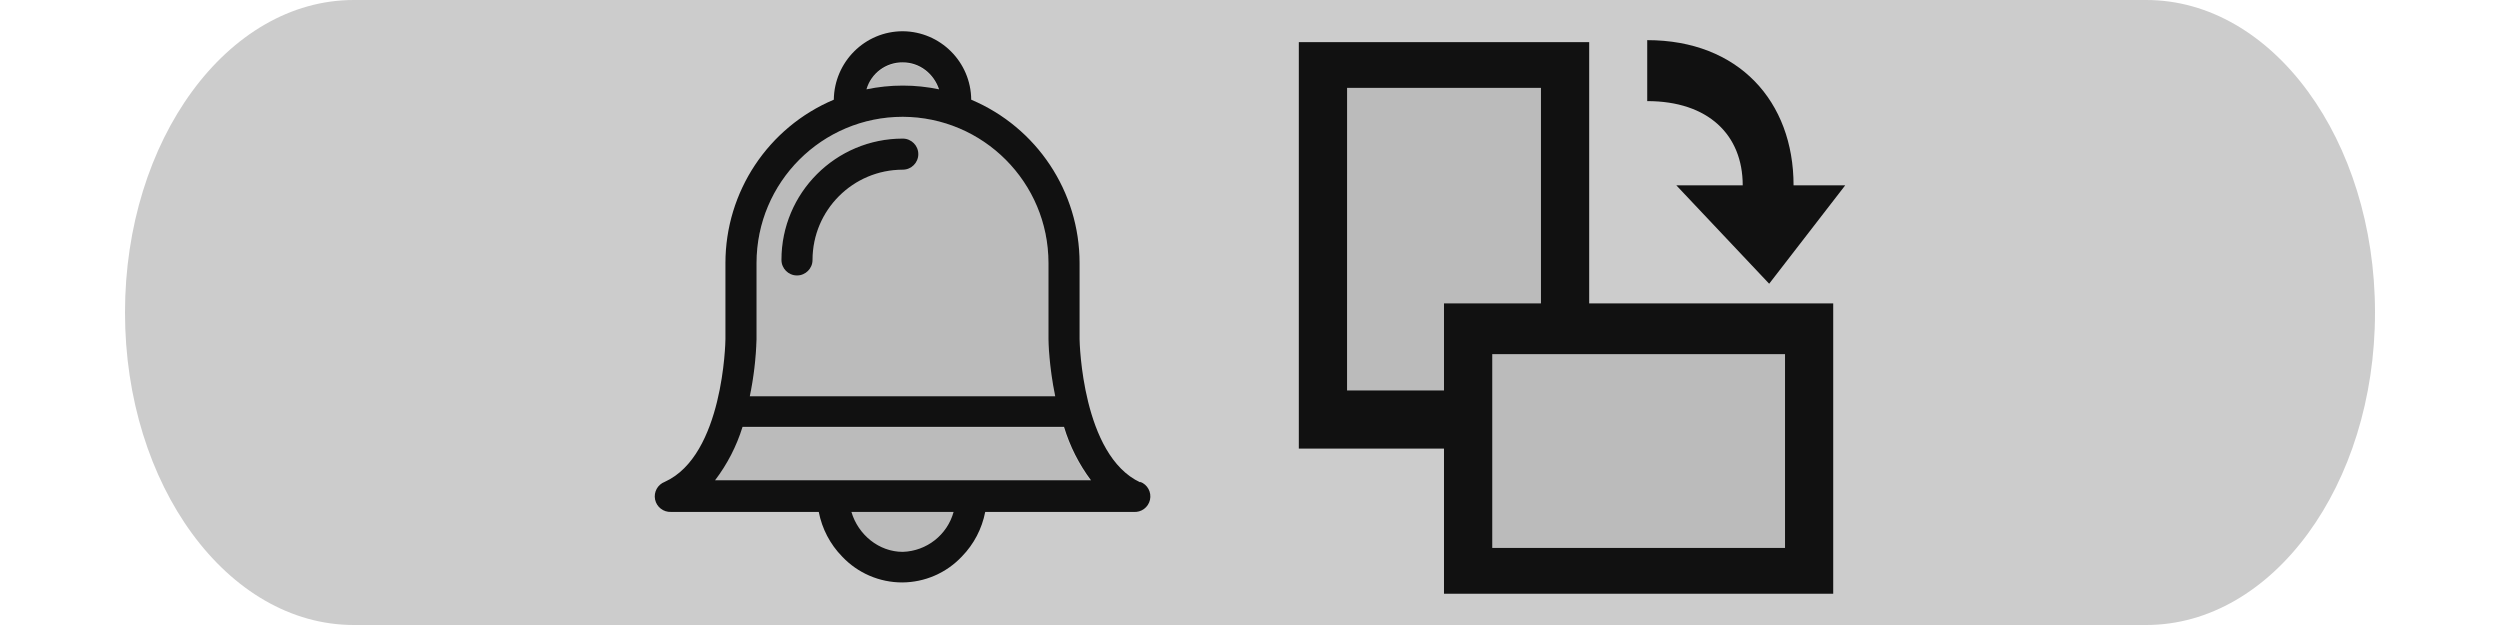
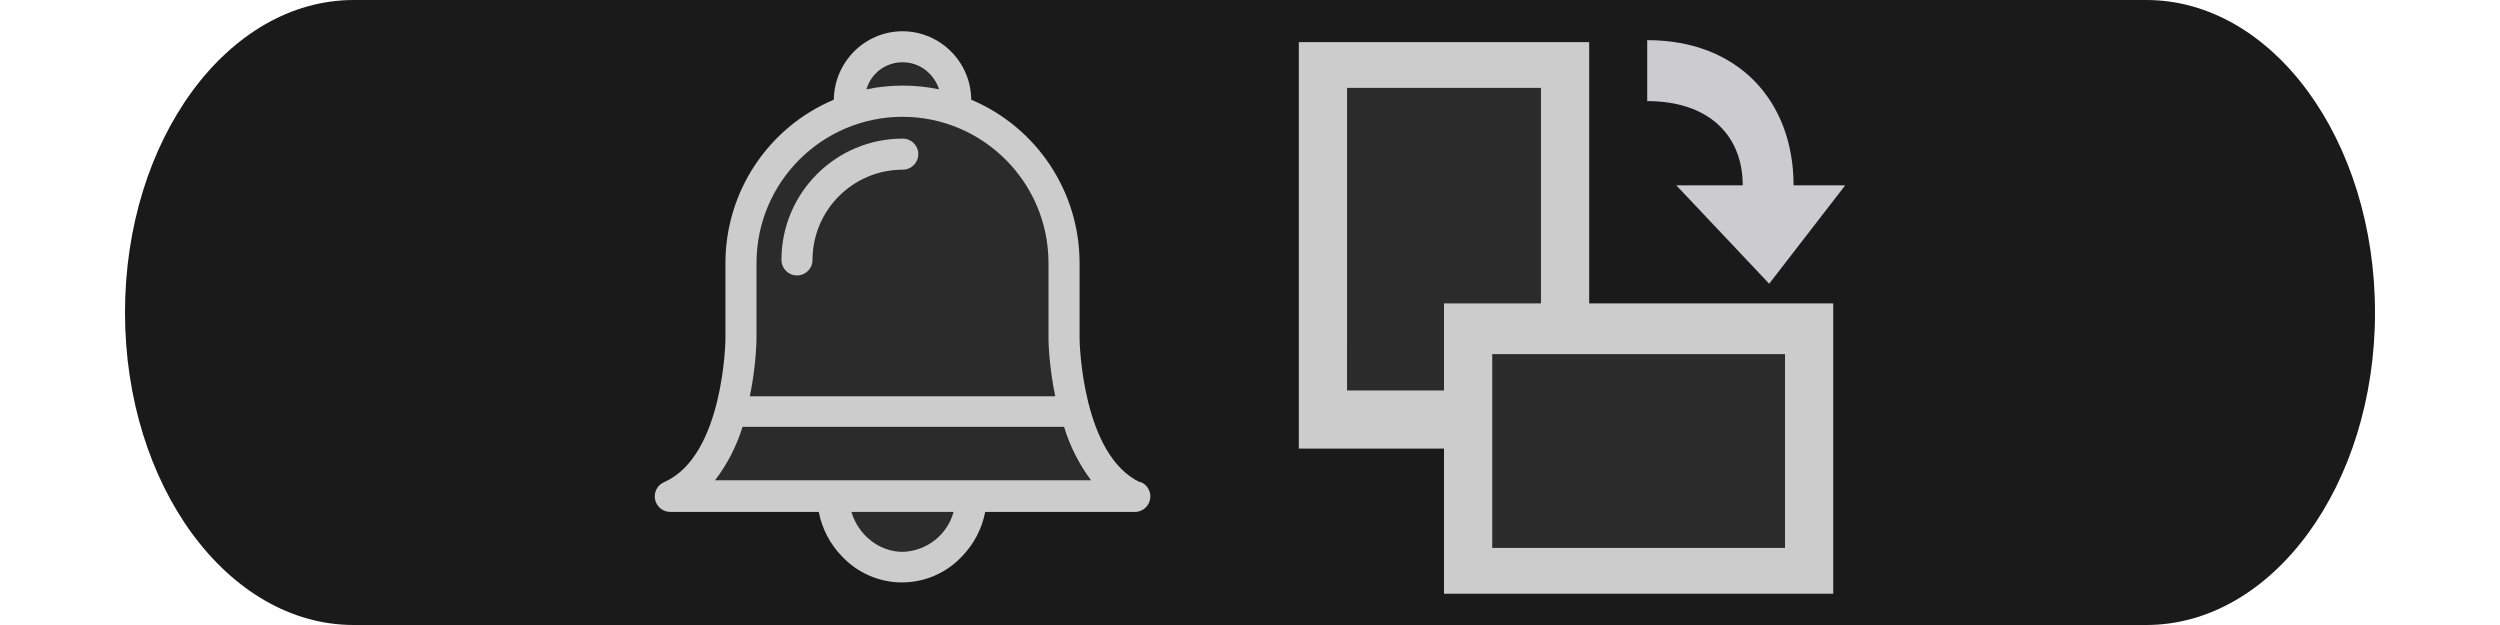
<svg xmlns="http://www.w3.org/2000/svg" xml:space="preserve" width="120" height="30">
-   <rect width="108" height="30" x="6" rx="10.983" ry="18" style="display:inline;fill:#ccc;fill-opacity:1;stroke-width:8.581;stroke-linejoin:round" />
+   <rect width="108" height="30" x="6" rx="10.983" ry="18" style="display:inline;fill:#1a1a1a;fill-opacity:1;stroke-width:8.581;stroke-linejoin:round" />
  <g stroke="none" style="stroke:#000;stroke-width:0">
    <g style="fill:#000">
-       <path d="M24.812 1.612c-.832.758-.324 2.012-.464 3.002.022 2.754-.044 5.52.033 8.265.213 1.227 1.694.82 2.585.885.874-.07 2.285.331 2.575-.808.098-.72.017-1.46.043-2.188.978-.1 2.093.237 2.97-.246.725-.765.248-1.957.386-2.912-.045-1.791.089-3.608-.067-5.383-.313-1.138-1.735-.677-2.611-.77-1.712.044-3.449-.09-5.144.067Z" style="display:inline;fill:#4d4d4d;fill-opacity:.133;stroke:none;stroke-width:1.198;stroke-linejoin:round" transform="matrix(1.39361 0 0 1.39361 29.414 .823)" />
-       <path d="M29.846 10.84c-.832.759-.325 2.012-.464 3.003.063 1.588-.13 3.214.1 4.78.447 1.038 1.807.535 2.697.654 2.754-.023 5.52.045 8.265-.034 1.205-.2.832-1.649.885-2.524-.044-1.752.09-3.528-.067-5.264-.312-1.137-1.735-.677-2.61-.77-2.794.023-5.6-.045-8.385.034z" style="fill:#4d4d4d;fill-opacity:.133;stroke:none;stroke-width:1.198;stroke-linejoin:round" transform="matrix(1.39361 0 0 1.39361 29.414 .823)" />
-       <path d="M23.629.86v14h5v5h13.406v-10H33.63v-9zm1.662 1.576h6.678v7.423h-3.34v3H25.29Zm5 9.17h10.084v6.677H30.291Z" style="fill:#111;fill-opacity:1" transform="matrix(1.39361 0 0 1.39361 29.414 .823)" />
-       <path fill="none" d="M99.4 96.7a33.3 33.3 0 0 1-5.2-10.3h-62a33.3 33.3 0 0 1-5.3 10.3ZM70.1 21.2a7.3 7.3 0 0 0-13.9 0 34.2 34.2 0 0 1 14 0zm21.2 48.2V54.7a28.2 28.2 0 0 0-28.1-28.2A28.2 28.2 0 0 0 35 54.7v14.7c0 .4 0 5.2-1.3 11h58.9a62.6 62.6 0 0 1-1.3-11M63.2 36.7c-9.6 0-17.4 7.8-17.4 17.4a3 3 0 0 1-6 0 23.4 23.4 0 0 1 23.4-23.4 3 3 0 1 1 0 6m0 73.7c4.5 0 8.5-3.3 9.8-7.7H53.3c1.3 4.4 5.3 7.7 9.9 7.7" style="fill:#4d4d4d;fill-opacity:.133;stroke:none;stroke-opacity:1" transform="matrix(.24889 0 0 .24889 27.603 -.989)" />
-       <path d="M109 97c-11.2-5.2-11.7-27-11.7-27.6V54.7a34.2 34.2 0 0 0-20.9-31.5A13.3 13.3 0 0 0 63.2 10c-7.3 0-13.2 5.9-13.3 13.2A34.2 34.2 0 0 0 29 54.7v14.7c0 .5-.4 22.4-11.7 27.5a3 3 0 0 0 1.2 5.8H47a16.9 16.9 0 0 0 4.5 8.6 15.9 15.9 0 0 0 11.6 5 15.9 15.9 0 0 0 11.5-5 16.9 16.9 0 0 0 4.5-8.6h28.6a3 3 0 0 0 1.3-5.8ZM94.3 86.3a33.3 33.3 0 0 0 5.2 10.3H27a33.3 33.3 0 0 0 5.3-10.3ZM63.2 16c3.3 0 6 2.2 7 5.2a34.2 34.2 0 0 0-14 0 7.2 7.2 0 0 1 7-5.2M35 69.4V54.7a28.2 28.2 0 0 1 28.2-28.2 28.2 28.2 0 0 1 28.1 28.2v14.7c0 .5.1 5.2 1.3 11H33.7a62.7 62.7 0 0 0 1.3-11m28.2 41c-4.6 0-8.6-3.3-9.9-7.7H73a10.5 10.5 0 0 1-9.8 7.7m0-79.7a23.4 23.4 0 0 0-23.4 23.4 3 3 0 0 0 6 0c0-9.6 7.8-17.4 17.4-17.4a3 3 0 0 0 0-6" style="fill:#111;fill-opacity:1" transform="matrix(.24889 0 0 .24889 27.603 -.989)" />
+       <path d="M24.812 1.612c-.832.758-.324 2.012-.464 3.002.022 2.754-.044 5.52.033 8.265.213 1.227 1.694.82 2.585.885.874-.07 2.285.331 2.575-.808.098-.72.017-1.46.043-2.188.978-.1 2.093.237 2.97-.246.725-.765.248-1.957.386-2.912-.045-1.791.089-3.608-.067-5.383-.313-1.138-1.735-.677-2.611-.77-1.712.044-3.449-.09-5.144.067Z" style="display:inline;fill:#999;fill-opacity:.133;stroke:none;stroke-width:1.198;stroke-linejoin:round" transform="translate(29.414 .823)scale(1.39361)" />
+       <path d="M29.846 10.84c-.832.759-.325 2.012-.464 3.003.063 1.588-.13 3.214.1 4.78.447 1.038 1.807.535 2.697.654 2.754-.023 5.52.045 8.265-.034 1.205-.2.832-1.649.885-2.524-.044-1.752.09-3.528-.067-5.264-.312-1.137-1.735-.677-2.61-.77-2.794.023-5.6-.045-8.385.034z" style="fill:#999;fill-opacity:.133;stroke:none;stroke-width:1.198;stroke-linejoin:round" transform="translate(29.414 .823)scale(1.39361)" />
+       <path d="M23.629.86v14h5v5h13.406v-10H33.63v-9zm1.662 1.576h6.678v7.423h-3.34v3H25.29Zm5 9.17h10.084v6.677H30.291Z" style="fill:#ccc;fill-opacity:1" transform="translate(29.414 .823)scale(1.39361)" />
+       <path fill="none" d="M99.4 96.7a33.3 33.3 0 0 1-5.2-10.3h-62a33.3 33.3 0 0 1-5.3 10.3ZM70.1 21.2a7.3 7.3 0 0 0-13.9 0 34.2 34.2 0 0 1 14 0zm21.2 48.2V54.7a28.2 28.2 0 0 0-28.1-28.2A28.2 28.2 0 0 0 35 54.7v14.7c0 .4 0 5.2-1.3 11h58.9a62.6 62.6 0 0 1-1.3-11M63.2 36.7c-9.6 0-17.4 7.8-17.4 17.4a3 3 0 0 1-6 0 23.4 23.4 0 0 1 23.4-23.4 3 3 0 1 1 0 6m0 73.7c4.5 0 8.5-3.3 9.8-7.7H53.3c1.3 4.4 5.3 7.7 9.9 7.7" style="fill:#999;fill-opacity:.133;stroke:none;stroke-opacity:1" transform="translate(27.603 -.989)scale(.24889)" />
+       <path d="M109 97c-11.2-5.2-11.7-27-11.7-27.6V54.7a34.2 34.2 0 0 0-20.9-31.5A13.3 13.3 0 0 0 63.2 10c-7.3 0-13.2 5.9-13.3 13.2A34.2 34.2 0 0 0 29 54.7v14.7c0 .5-.4 22.4-11.7 27.5a3 3 0 0 0 1.2 5.8H47a16.9 16.9 0 0 0 4.5 8.6 15.9 15.9 0 0 0 11.6 5 15.9 15.9 0 0 0 11.5-5 16.9 16.9 0 0 0 4.5-8.6h28.6a3 3 0 0 0 1.3-5.8ZM94.3 86.3a33.3 33.3 0 0 0 5.2 10.3H27a33.3 33.3 0 0 0 5.3-10.3ZM63.2 16c3.3 0 6 2.2 7 5.2a34.2 34.2 0 0 0-14 0 7.2 7.2 0 0 1 7-5.2M35 69.4V54.7a28.2 28.2 0 0 1 28.2-28.2 28.2 28.2 0 0 1 28.1 28.2v14.7c0 .5.1 5.2 1.3 11H33.7a62.7 62.7 0 0 0 1.3-11m28.2 41c-4.6 0-8.6-3.3-9.9-7.7H73a10.5 10.5 0 0 1-9.8 7.7m0-79.7a23.4 23.4 0 0 0-23.4 23.4 3 3 0 0 0 6 0c0-9.6 7.8-17.4 17.4-17.4a3 3 0 0 0 0-6" style="fill:#ccc;fill-opacity:1" transform="translate(27.603 -.989)scale(.24889)" />
    </g>
-     <path d="M36.63 5.792h2.288c0-1.74-1.189-2.9-3.289-2.9v-2.1c3.15 0 5.04 2.11 5.04 5h1.78l-2.62 3.39z" style="fill:#111;fill-opacity:1" transform="matrix(1.39361 0 0 1.39361 29.414 .823)" />
+     <path d="M36.63 5.792h2.288c0-1.74-1.189-2.9-3.289-2.9v-2.1c3.15 0 5.04 2.11 5.04 5h1.78l-2.62 3.39z" style="fill:#cccccf;fill-opacity:1" transform="translate(29.414 .823)scale(1.39361)" />
  </g>
</svg>
